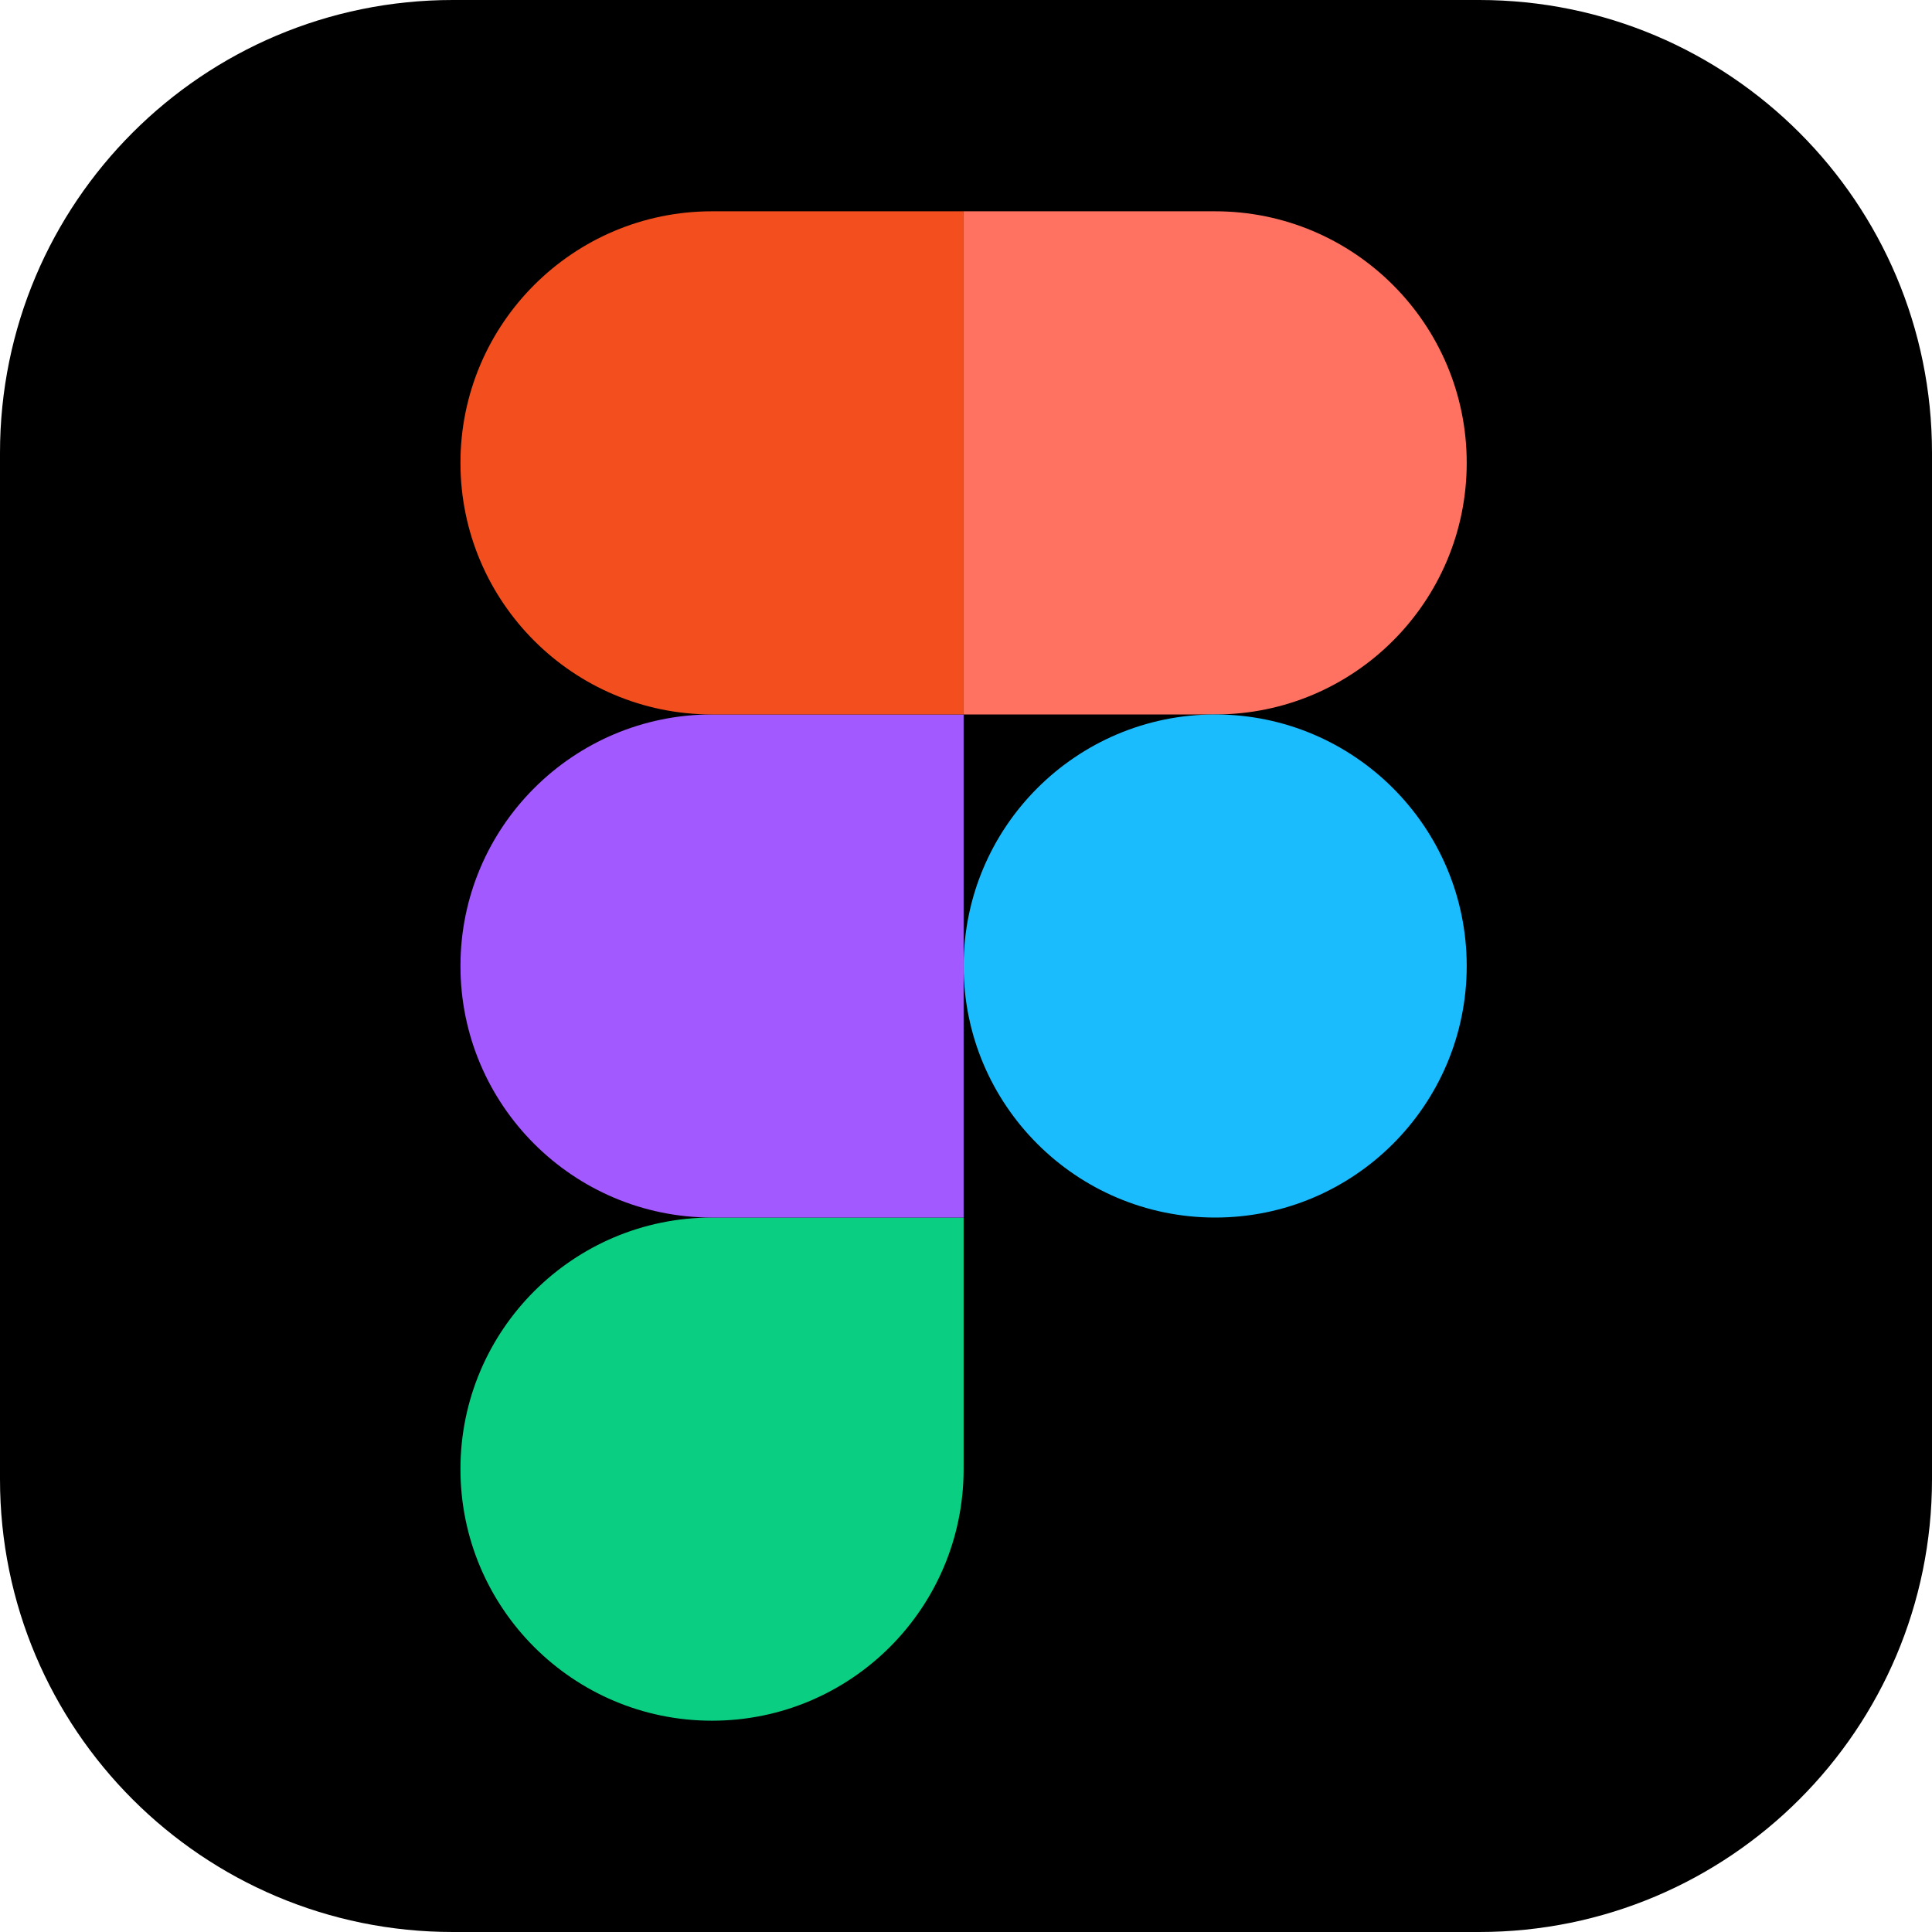
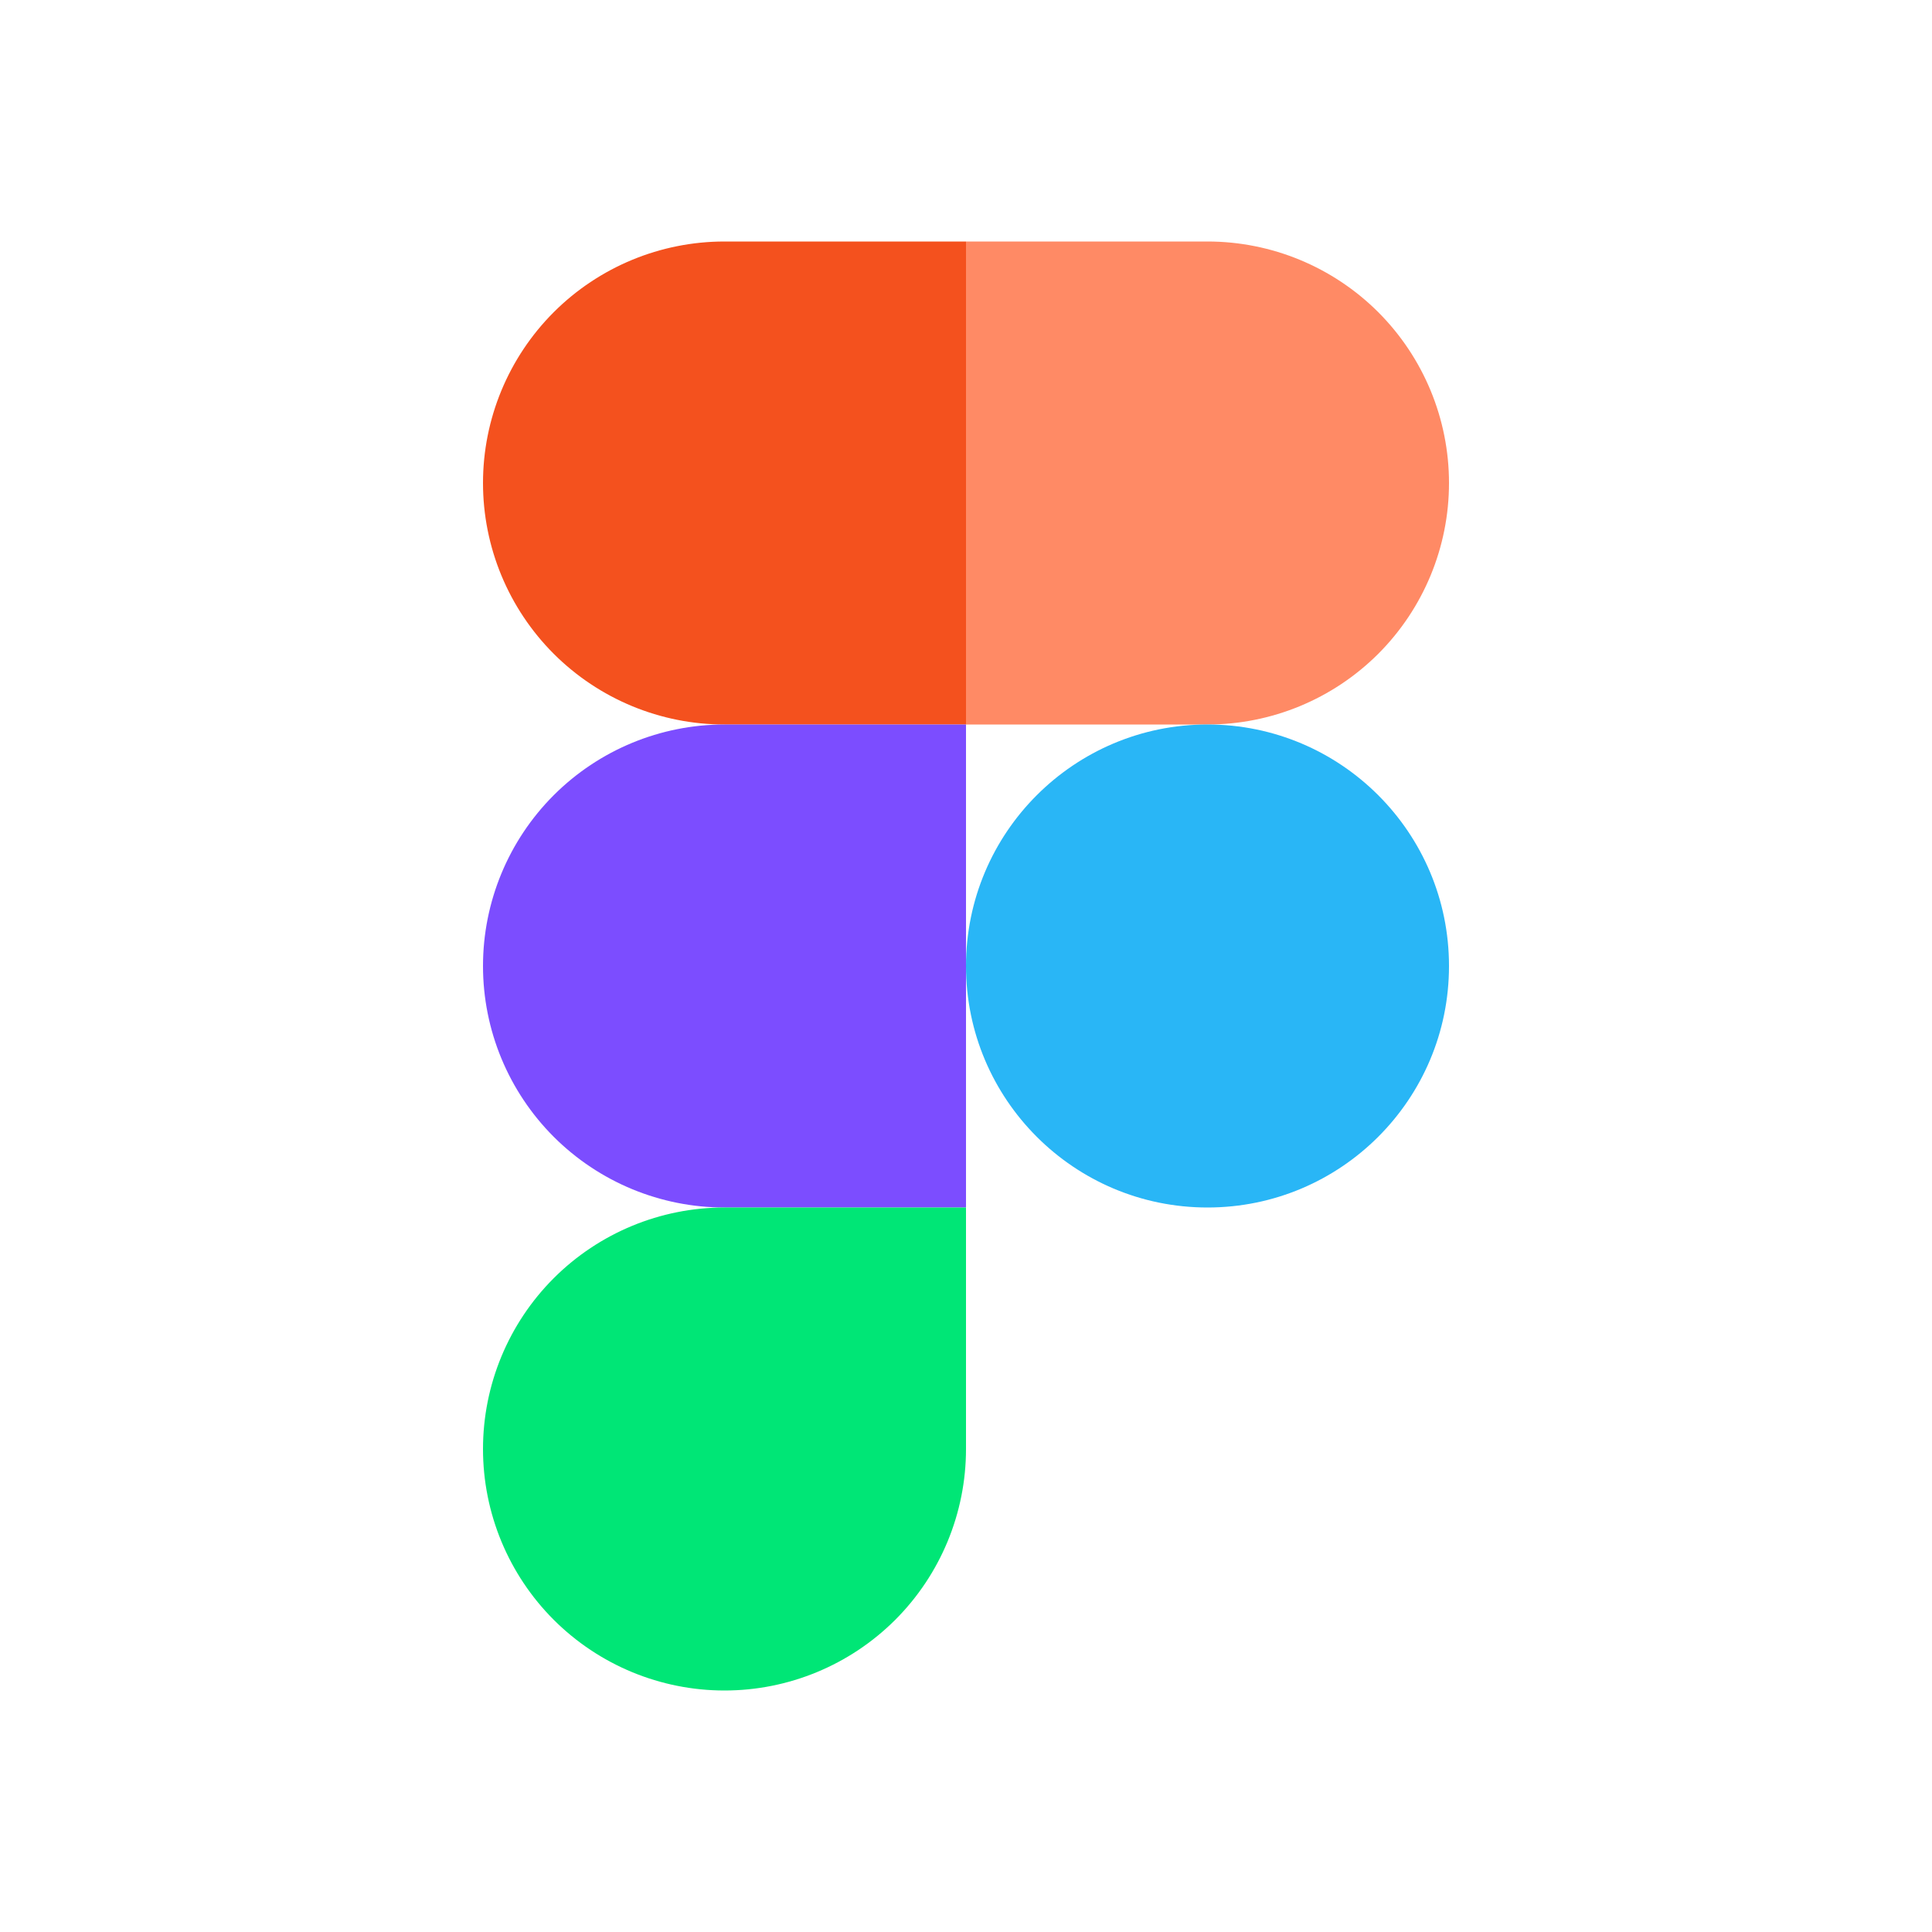
<svg xmlns="http://www.w3.org/2000/svg" width="30" height="30" viewBox="0 0 30 30" fill="none">
-   <path d="M22.969 0H7.031C3.148 0 0 3.148 0 7.031V22.969C0 26.852 3.148 30 7.031 30H22.969C26.852 30 30 26.852 30 22.969V7.031C30 3.148 26.852 0 22.969 0Z" fill="black" />
-   <path d="M11.056 26.719C13.213 26.719 14.963 24.969 14.963 22.812V18.906H11.056C8.9 18.906 7.15 20.656 7.15 22.812C7.15 24.969 8.9 26.719 11.056 26.719Z" fill="#0ACF83" />
-   <path d="M7.15 15C7.15 12.844 8.9 11.094 11.056 11.094H14.963V18.906H11.056C8.9 18.906 7.15 17.156 7.15 15Z" fill="#A259FF" />
-   <path d="M7.15 7.187C7.15 5.031 8.9 3.281 11.056 3.281H14.963V11.094H11.056C8.9 11.094 7.15 9.344 7.15 7.187Z" fill="#F24E1E" />
-   <path d="M14.963 3.281H18.869C21.025 3.281 22.775 5.031 22.775 7.187C22.775 9.344 21.025 11.094 18.869 11.094H14.963V3.281Z" fill="#FF7262" />
-   <path d="M22.775 15C22.775 17.156 21.025 18.906 18.869 18.906C16.712 18.906 14.963 17.156 14.963 15C14.963 12.844 16.712 11.094 18.869 11.094C21.025 11.094 22.775 12.844 22.775 15Z" fill="#1ABCFE" />
+   <path d="M11.25 3.75H15V11.25H11.25C10.255 11.25 9.302 10.855 8.598 10.152C7.895 9.448 7.5 8.495 7.5 7.5C7.5 6.505 7.895 5.552 8.598 4.848C9.302 4.145 10.255 3.75 11.25 3.75Z" fill="#F4511E" />
+   <path d="M18.75 11.25H15V3.75H18.75C19.745 3.75 20.698 4.145 21.402 4.848C22.105 5.552 22.5 6.505 22.5 7.5C22.5 8.495 22.105 9.448 21.402 10.152C20.698 10.855 19.745 11.25 18.75 11.25Z" fill="#FF8A65" />
+   <path d="M15 15C15 17.071 16.679 18.75 18.75 18.75C20.821 18.75 22.5 17.071 22.5 15C22.5 12.929 20.821 11.25 18.75 11.25C16.679 11.25 15 12.929 15 15Z" fill="#29B6F6" />
+   <path d="M11.25 11.25H15V18.75H11.25C10.255 18.75 9.302 18.355 8.598 17.652C7.895 16.948 7.5 15.995 7.5 15C7.5 14.005 7.895 13.052 8.598 12.348C9.302 11.645 10.255 11.25 11.25 11.25Z" fill="#7C4DFF" />
+   <path d="M11.25 18.75H15V22.5C15 23.495 14.605 24.448 13.902 25.152C13.198 25.855 12.245 26.25 11.25 26.25C10.255 26.25 9.302 25.855 8.598 25.152C7.895 24.448 7.5 23.495 7.5 22.5C7.5 21.505 7.895 20.552 8.598 19.848C9.302 19.145 10.255 18.75 11.25 18.75Z" fill="#00E676" />
</svg>
